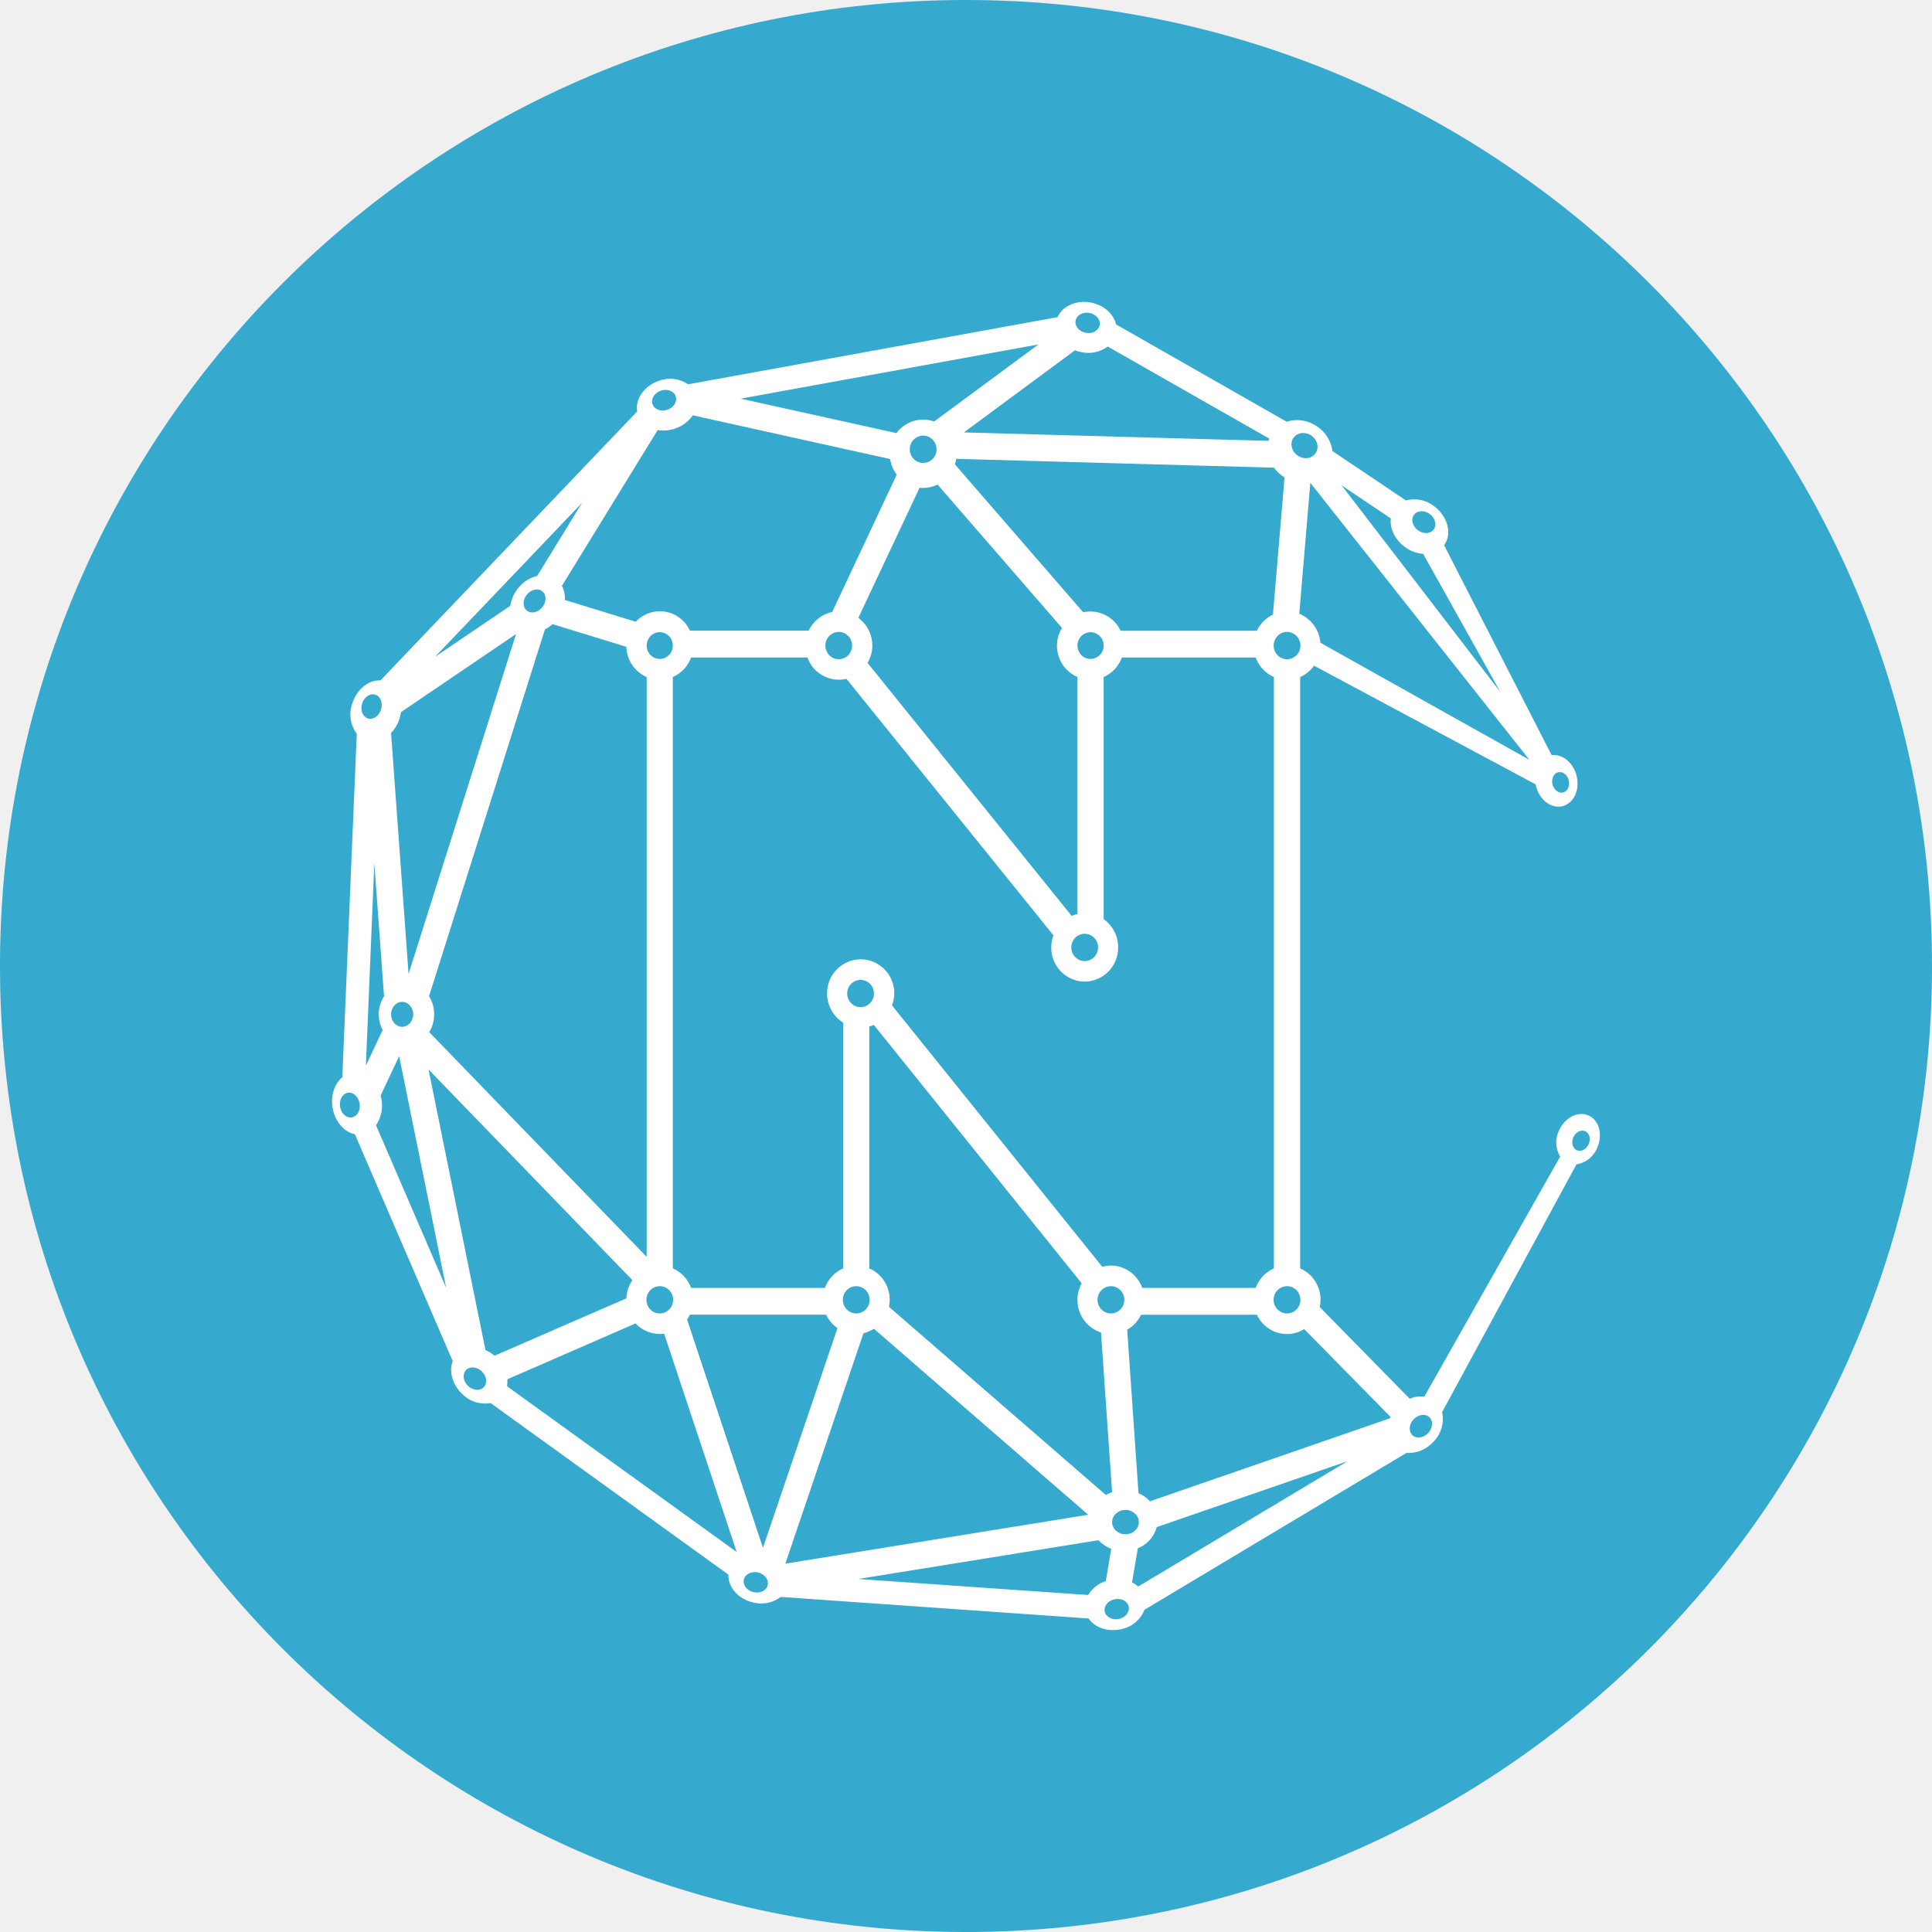
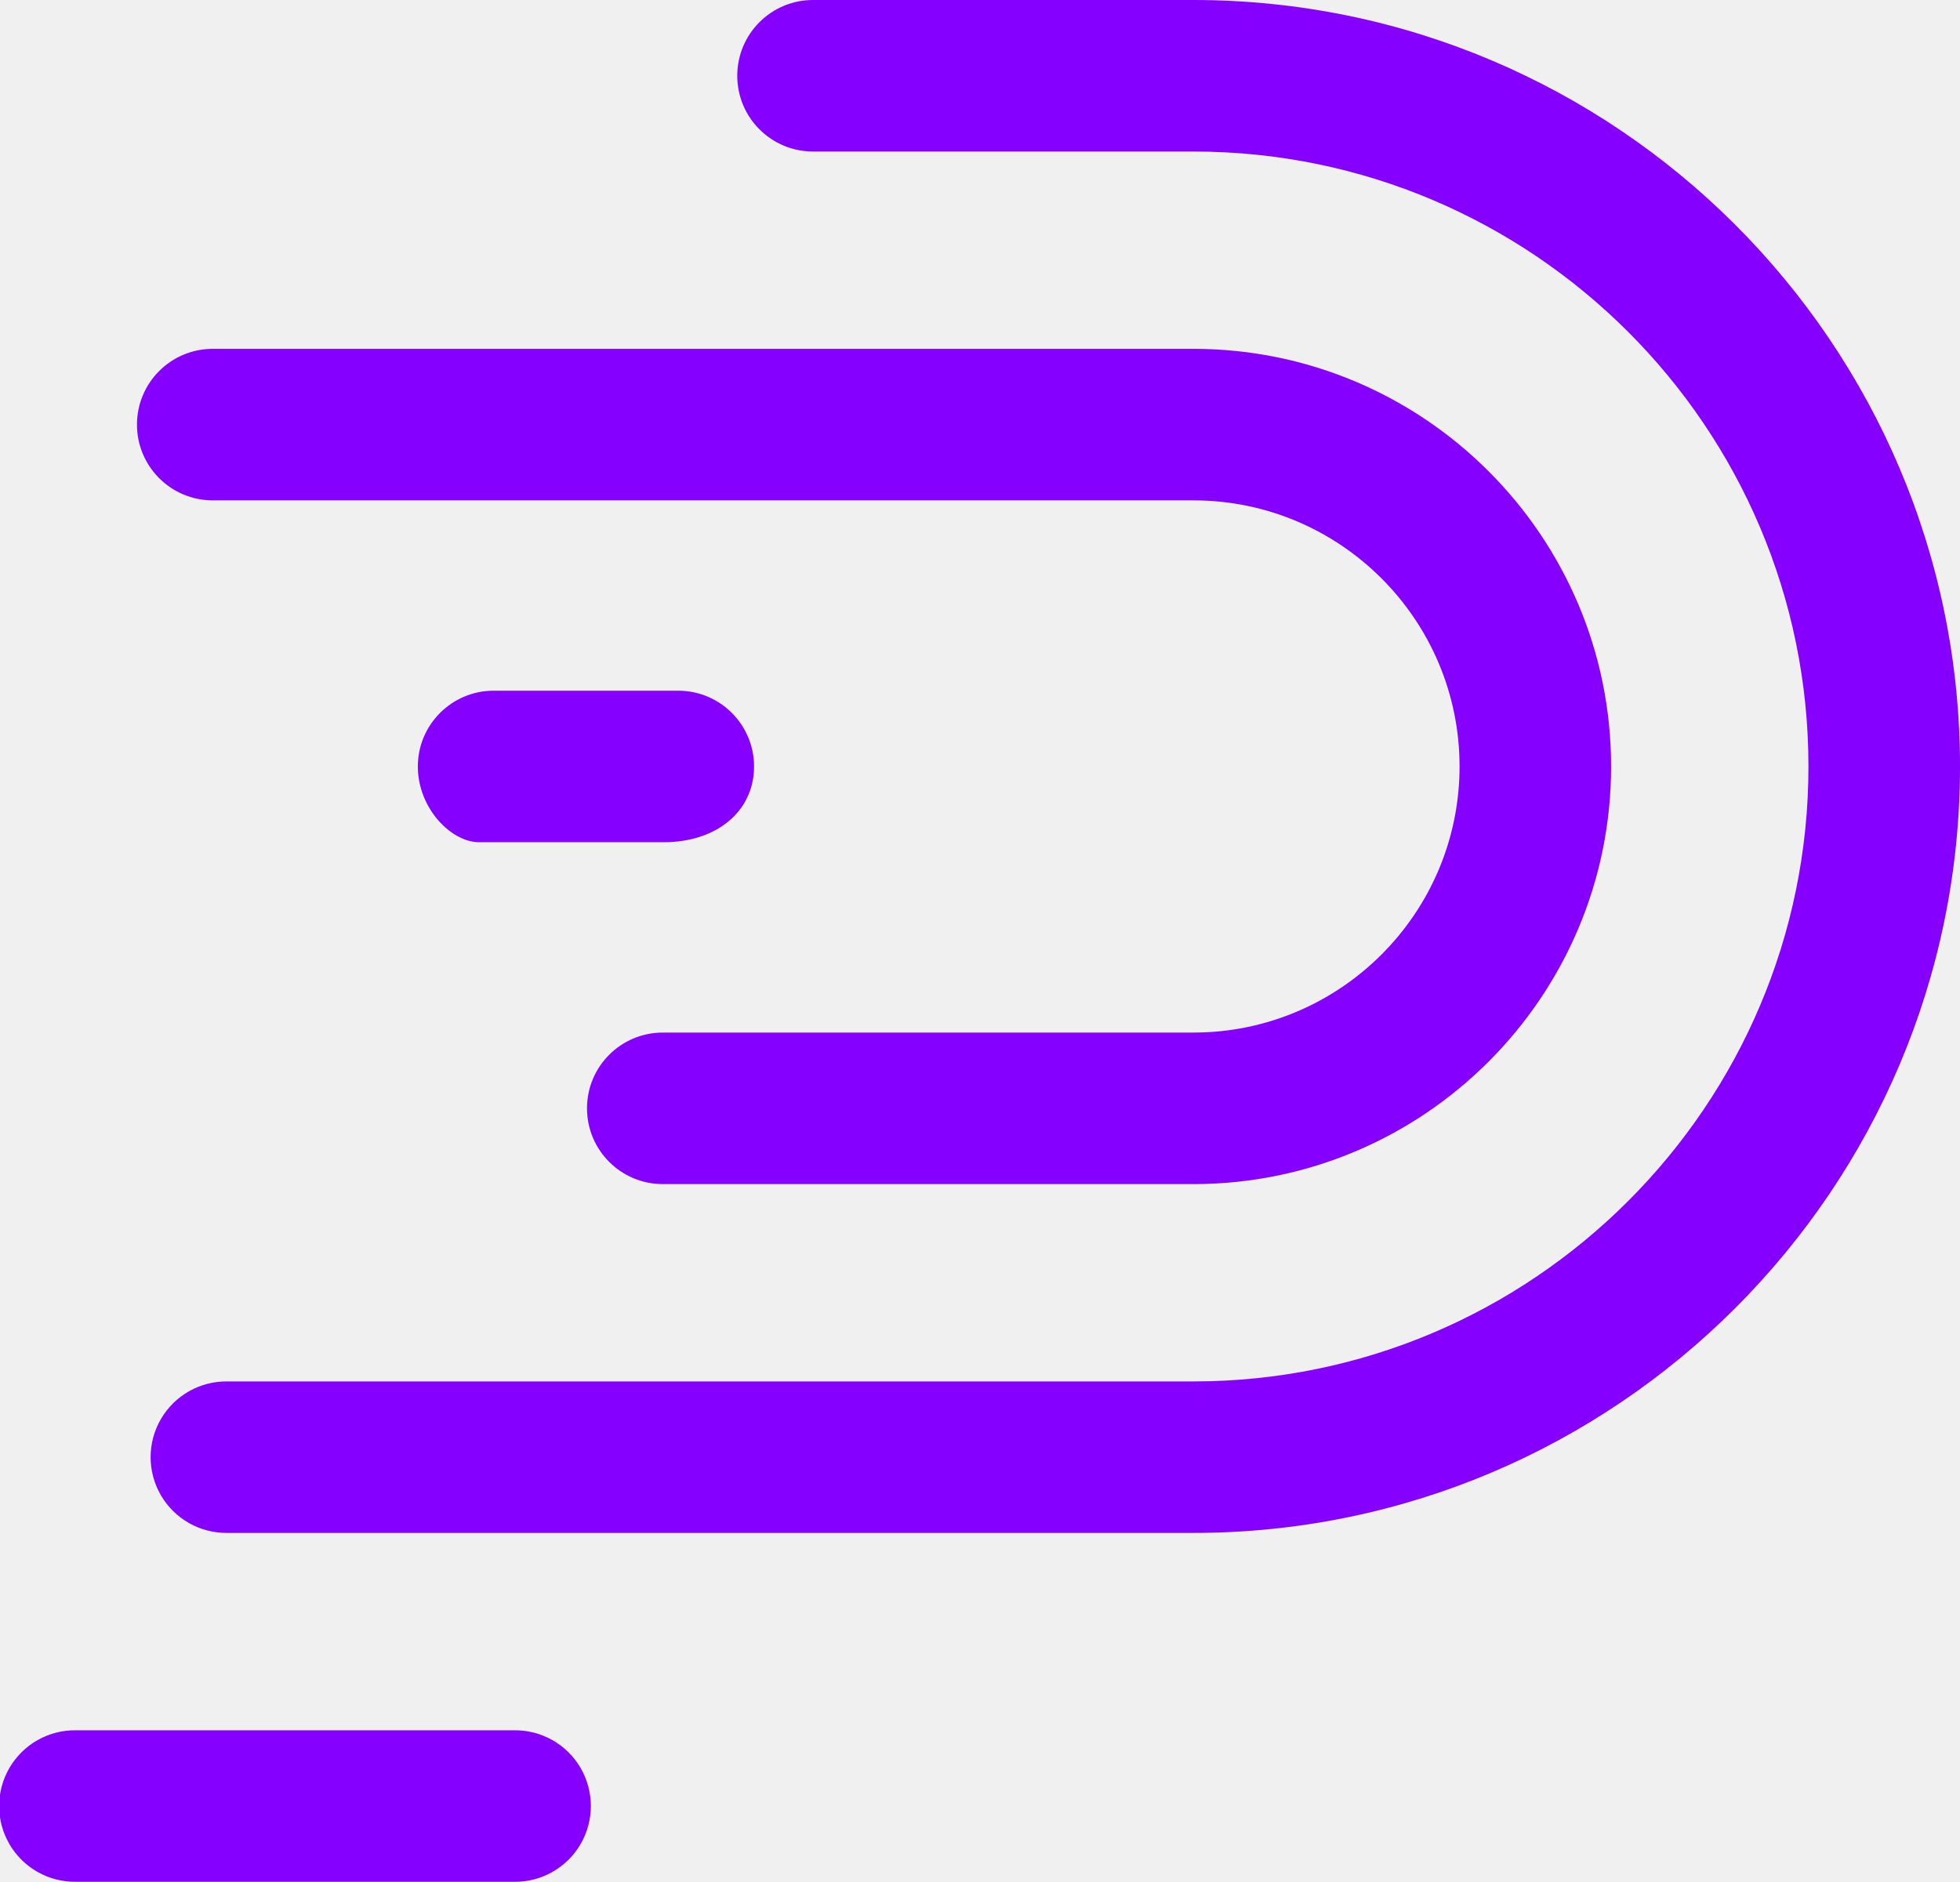
- <svg xmlns="http://www.w3.org/2000/svg" height="32" viewBox="0 0 32 32" width="32">
-   <g fill="none" fill-rule="evenodd">
-     <circle cx="16" cy="16" fill="#36a9cf" fill-rule="nonzero" r="16" />
-     <path d="M26.31 18.475c.176.077.241.316.146.534a.445.445 0 0 1-.345.277l-2.225 4.103a.538.538 0 0 1-.162.509.545.545 0 0 1-.429.167l-4.339 2.598a.524.524 0 0 1-.41.326c-.214.041-.418-.037-.516-.182l-5.098-.357a.534.534 0 0 1-.451.094c-.252-.055-.426-.256-.416-.463l-3.939-2.842a.528.528 0 0 1-.46-.14c-.172-.156-.234-.383-.168-.555l-1.62-3.757c-.177-.035-.33-.209-.37-.439-.033-.207.035-.402.162-.506l.239-5.687a.545.545 0 0 1-.07-.516c.08-.233.273-.38.463-.37l4.252-4.455c-.037-.21.123-.433.374-.512a.532.532 0 0 1 .47.063l6.118-1.112c.079-.18.303-.286.545-.243.22.038.385.189.424.363l2.826 1.612a.57.57 0 0 1 .473.058.586.586 0 0 1 .286.428l1.216.818a.53.53 0 0 1 .46.09c.228.164.31.45.18.64l-.008.01 1.783 3.48c.17-.023.344.109.406.318.068.229-.026.462-.208.52-.183.06-.386-.078-.453-.306l-.012-.05-3.669-1.965a.562.562 0 0 1-.23.188v9.794a.566.566 0 0 1 .324.641l1.49 1.518a.473.473 0 0 1 .242-.034l2.25-3.976a.45.45 0 0 1-.021-.428c.095-.218.315-.331.49-.254zm.004.475c.038-.088.011-.183-.059-.214-.07-.03-.158.015-.196.102-.038.087-.012.182.059.214.07.03.157-.015.196-.102zm-2.665 4.792c.08-.08.094-.198.031-.264s-.179-.055-.26.024c-.08.08-.094.199-.031.265s.18.055.26-.025zm-.629-.25l.011-.024-1.429-1.454a.54.54 0 0 1-.285.082.551.551 0 0 1-.499-.32H18.9a.566.566 0 0 1-.23.248l.187 2.707c.074.032.14.078.19.135zm-4.168 2.786l3.467-2.076-3.16 1.092a.52.52 0 0 1-.313.351l-.096.564a.44.44 0 0 1 .102.069zm-.325.538c.11-.02.185-.11.169-.202-.016-.09-.12-.148-.23-.126-.109.02-.185.11-.169.201.017.091.12.148.23.127zm-.504-.398a.53.53 0 0 1 .292-.23l.091-.535a.557.557 0 0 1-.213-.142l-3.978.642zm-3.721-4.336l-1.294 3.817 5.016-.81-3.549-3.08a.554.554 0 0 1-.173.073zm-1.665 3.555l1.234-3.639a.559.559 0 0 1-.188-.223h-2.256a.697.697 0 0 1-.047.08zm-.153.735c.11.024.214-.03.232-.12.02-.09-.053-.183-.163-.208-.11-.023-.214.03-.233.12-.019.092.054.184.164.208zM8.397 22.96l3.805 2.746L11 22.09a.55.55 0 0 1-.473-.17l-2.123.925a.44.44 0 0 1-.006.115zm-.356-.598a.634.634 0 0 1 .15.093l2.183-.95a.576.576 0 0 1 .1-.302l-3.376-3.489zm-.023.609c.06-.068.04-.186-.043-.262-.084-.075-.2-.081-.26-.012-.06.07-.042.188.042.263.084.075.201.08.26.011zm-1.79-4.333l1.162 2.693-.779-3.838-.307.654a.574.574 0 0 1-.076.491zm-.028-4.34l-.14 3.352.278-.59a.558.558 0 0 1 .023-.56zM6 11.647c-.038.108.003.22.088.251.086.03.184-.032.221-.14.037-.108-.002-.22-.088-.251-.086-.03-.184.032-.222.14zm.844 5.153c0-.114-.083-.206-.183-.206-.101 0-.184.092-.184.206 0 .115.083.207.184.207.1 0 .183-.092.183-.207zm-.23-4.886a.6.6 0 0 1-.137.227l.29 3.99 1.78-5.629-1.905 1.293a.654.654 0 0 1-.028.119zM9.64 8.329l-2.434 2.55 1.247-.846a.597.597 0 0 1 .142-.307.57.57 0 0 1 .302-.187zm1.254-1.207L9.307 9.704a.416.416 0 0 1 .048.233l1.175.361a.546.546 0 0 1 .897.148h1.967a.557.557 0 0 1 .39-.31l1.069-2.274a.573.573 0 0 1-.11-.259l-3.268-.724a.572.572 0 0 1-.308.224.584.584 0 0 1-.273.02zm.058-.653c-.107.033-.172.132-.146.22.027.089.135.133.241.1.107-.033.173-.132.146-.22-.026-.089-.133-.134-.241-.1zm6.248-.764l-4.932.898 2.58.571a.548.548 0 0 1 .625-.193zm.605.097l-1.839 1.36 5.045.14.011-.038-2.674-1.524a.545.545 0 0 1-.428.095.59.59 0 0 1-.115-.033zm.238-.619c-.11-.02-.213.038-.228.13-.015.09.06.18.171.2.11.02.212-.038.228-.13.016-.09-.061-.18-.171-.2zm3.233 2.725a.62.62 0 0 1-.175-.162L15.838 7.6a.489.489 0 0 1-.021.092l2.124 2.449a.555.555 0 0 1 .62.306h2.257a.562.562 0 0 1 .266-.268zm.04 2.558c-.121 0-.22.102-.22.227s.099.226.22.226c.123 0 .223-.101.223-.226s-.1-.227-.222-.227zm.099-3.2c-.055.096-.014.226.092.288.105.064.236.037.29-.06.056-.096.015-.225-.091-.288-.106-.063-.236-.036-.291.06zm3.915 5.318l-3.627-4.587-.183 2.169a.566.566 0 0 1 .35.48zm-2.293-3.997l-.814-.546 2.627 3.42-1.278-2.287a.58.58 0 0 1-.296-.109c-.17-.121-.26-.31-.24-.478zm.38-.057c-.052.076-.02.19.072.256.091.065.208.057.26-.02.052-.075.02-.19-.071-.255-.093-.065-.209-.057-.26.02zm-5.57 2.163c0 .122.095.221.216.221a.22.22 0 0 0 .217-.221.22.22 0 0 0-.217-.222.22.22 0 0 0-.217.222zm.119 4.773a.224.224 0 0 0-.222.226c0 .125.1.227.222.227a.224.224 0 0 0 .221-.227.223.223 0 0 0-.221-.226zm-2.897-8.024c0 .125.099.226.221.226a.224.224 0 0 0 .222-.226c0-.125-.1-.227-.222-.227a.224.224 0 0 0-.221.227zm.162.637l-1.014 2.155a.568.568 0 0 1 .153.746l3.38 4.19a.56.56 0 0 1 .096-.03v-3.926a.566.566 0 0 1-.257-.814l-2.06-2.374a.553.553 0 0 1-.298.053zm-1.56 2.614c0 .125.1.226.222.226.121 0 .221-.101.221-.226s-.1-.227-.221-.227a.225.225 0 0 0-.222.227zm-2.96 0c0 .122.096.221.216.221s.217-.099.217-.221c0-.123-.097-.222-.217-.222s-.216.1-.216.222zm.216 10.61a.223.223 0 0 0-.22.226c0 .125.098.226.22.226a.224.224 0 0 0 .222-.226.223.223 0 0 0-.222-.226zM8.731 9.843c-.073.086-.079.205-.01.266.067.06.182.042.256-.045.074-.085.079-.204.011-.265-.068-.062-.182-.042-.257.044zm-1.625 6.659a.555.555 0 0 1 .085.298c0 .11-.03.212-.082.295l3.602 3.722v-9.603a.565.565 0 0 1-.337-.501l-1.222-.375a.579.579 0 0 1-.126.087zm11.294 4.46c.239 0 .442.155.52.37h1.878a.56.56 0 0 1 .302-.324v-9.794a.559.559 0 0 1-.302-.324h-2.216a.565.565 0 0 1-.302.324v4.01a.57.57 0 0 1 .24.468.561.561 0 0 1-.554.567.56.56 0 0 1-.554-.567c0-.07.012-.137.036-.2l-3.428-4.248a.555.555 0 0 1-.647-.354h-1.926a.565.565 0 0 1-.303.324v9.794c.14.06.249.178.303.324h2.215a.565.565 0 0 1 .303-.324v-4.07a.568.568 0 0 1-.266-.482.56.56 0 0 1 .555-.567.56.56 0 0 1 .52.763l3.483 4.33a.59.59 0 0 1 .143-.02zm.24 4.047c-.12 0-.22.09-.22.202s.1.201.22.201c.123 0 .223-.09.223-.2s-.1-.203-.222-.203zm-.461-3.48c0 .125.099.226.22.226a.224.224 0 0 0 .223-.226.224.224 0 0 0-.222-.226.224.224 0 0 0-.221.226zm-4.147-5.073c0 .125.1.226.222.226s.221-.101.221-.226c0-.126-.099-.226-.221-.226s-.222.1-.222.226zm.15 4.847a.224.224 0 0 0-.222.226c0 .125.1.226.222.226s.221-.101.221-.226a.223.223 0 0 0-.221-.226zm.216-.295a.566.566 0 0 1 .326.637l3.593 3.117a.575.575 0 0 1 .103-.047l-.184-2.644a.567.567 0 0 1-.39-.542c0-.1.025-.193.07-.273l-3.443-4.28a.495.495 0 0 1-.075.026zm7.14.52a.223.223 0 0 0-.221-.225.224.224 0 0 0-.222.226c0 .125.1.226.222.226s.222-.101.222-.226zm-15.71-3.021c.09-.015.147-.119.128-.231-.02-.113-.107-.192-.196-.176-.09.015-.146.12-.127.232.018.113.106.192.195.175zM25.8 12.793c-.072.023-.11.117-.083.208.027.091.108.146.18.123.074-.023.11-.117.084-.208-.026-.092-.108-.146-.18-.123z" fill="#fff" />
-   </g>
+ <svg xmlns="http://www.w3.org/2000/svg" data-name="Layer 1" viewBox="0 0 1994.2 1915.02">
+   <path d="M216.46 509.2h997.76c149.32 0 270.8 121.48 270.8 270.8s-121.48 270.8-270.8 270.8H674.34a77.1 77.1 0 0 0 0 154.2h539.86c234.34 0 425-190.63 425-425s-190.66-425-425-425H216.46a77.1 77.1 0 0 0 0 154.2Z" fill="#8500ff" />
+   <path d="M1214.22 0h-387a77.1 77.1 0 0 0 0 154.2h387C1559.29 154.2 1840 434.93 1840 780s-280.73 625.81-625.8 625.81h-983a77.09 77.09 0 1 0 0 154.17h983c430.09 0 780-349.9 780-780S1644.32 0 1214.22 0Z" fill="#8500ff" />
+   <path d="M767.22 780a77.19 77.19 0 0 0-77.1-77.1h-187.9a77.19 77.19 0 0 0-77.1 77.1c0 42.71 34.1 77.1 62.32 77.1h187.88c54.12 0 91.9-31.71 91.9-77.1Zm-244.05 980.83H77.1a77.1 77.1 0 1 0 0 154.19h446.07a77.1 77.1 0 1 0 0-154.19Z" fill="#8500ff" />
</svg>
